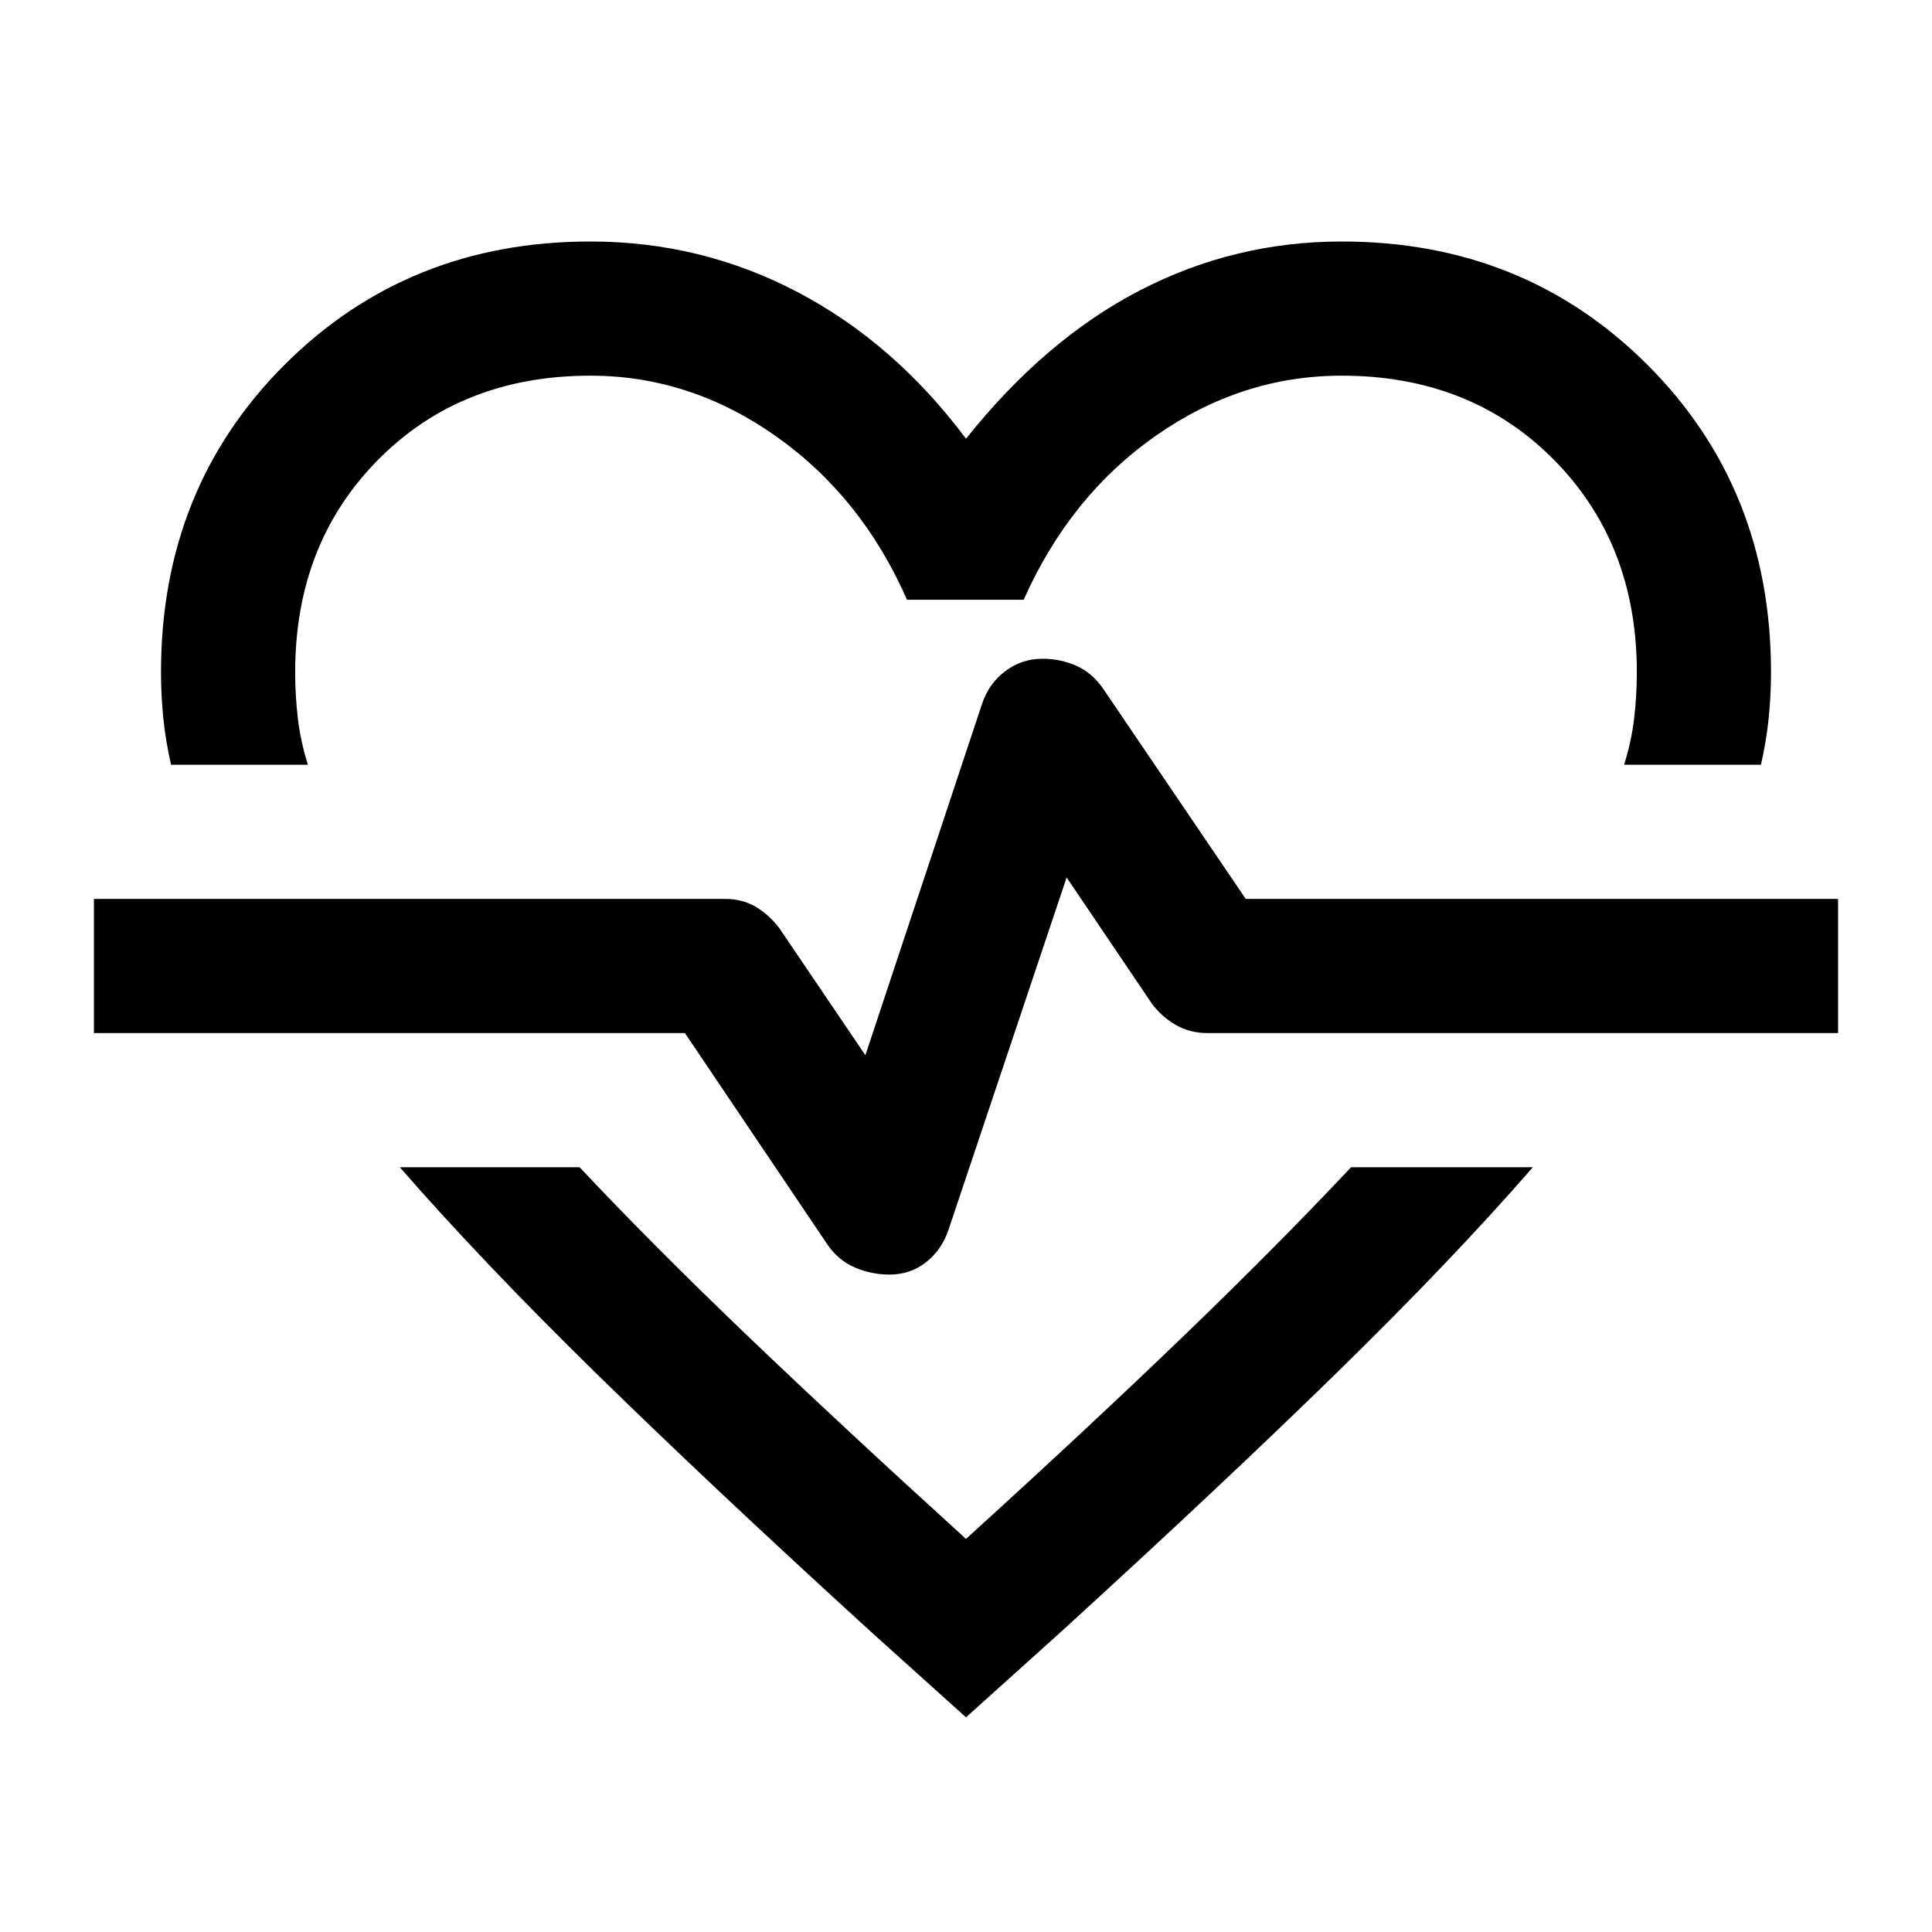
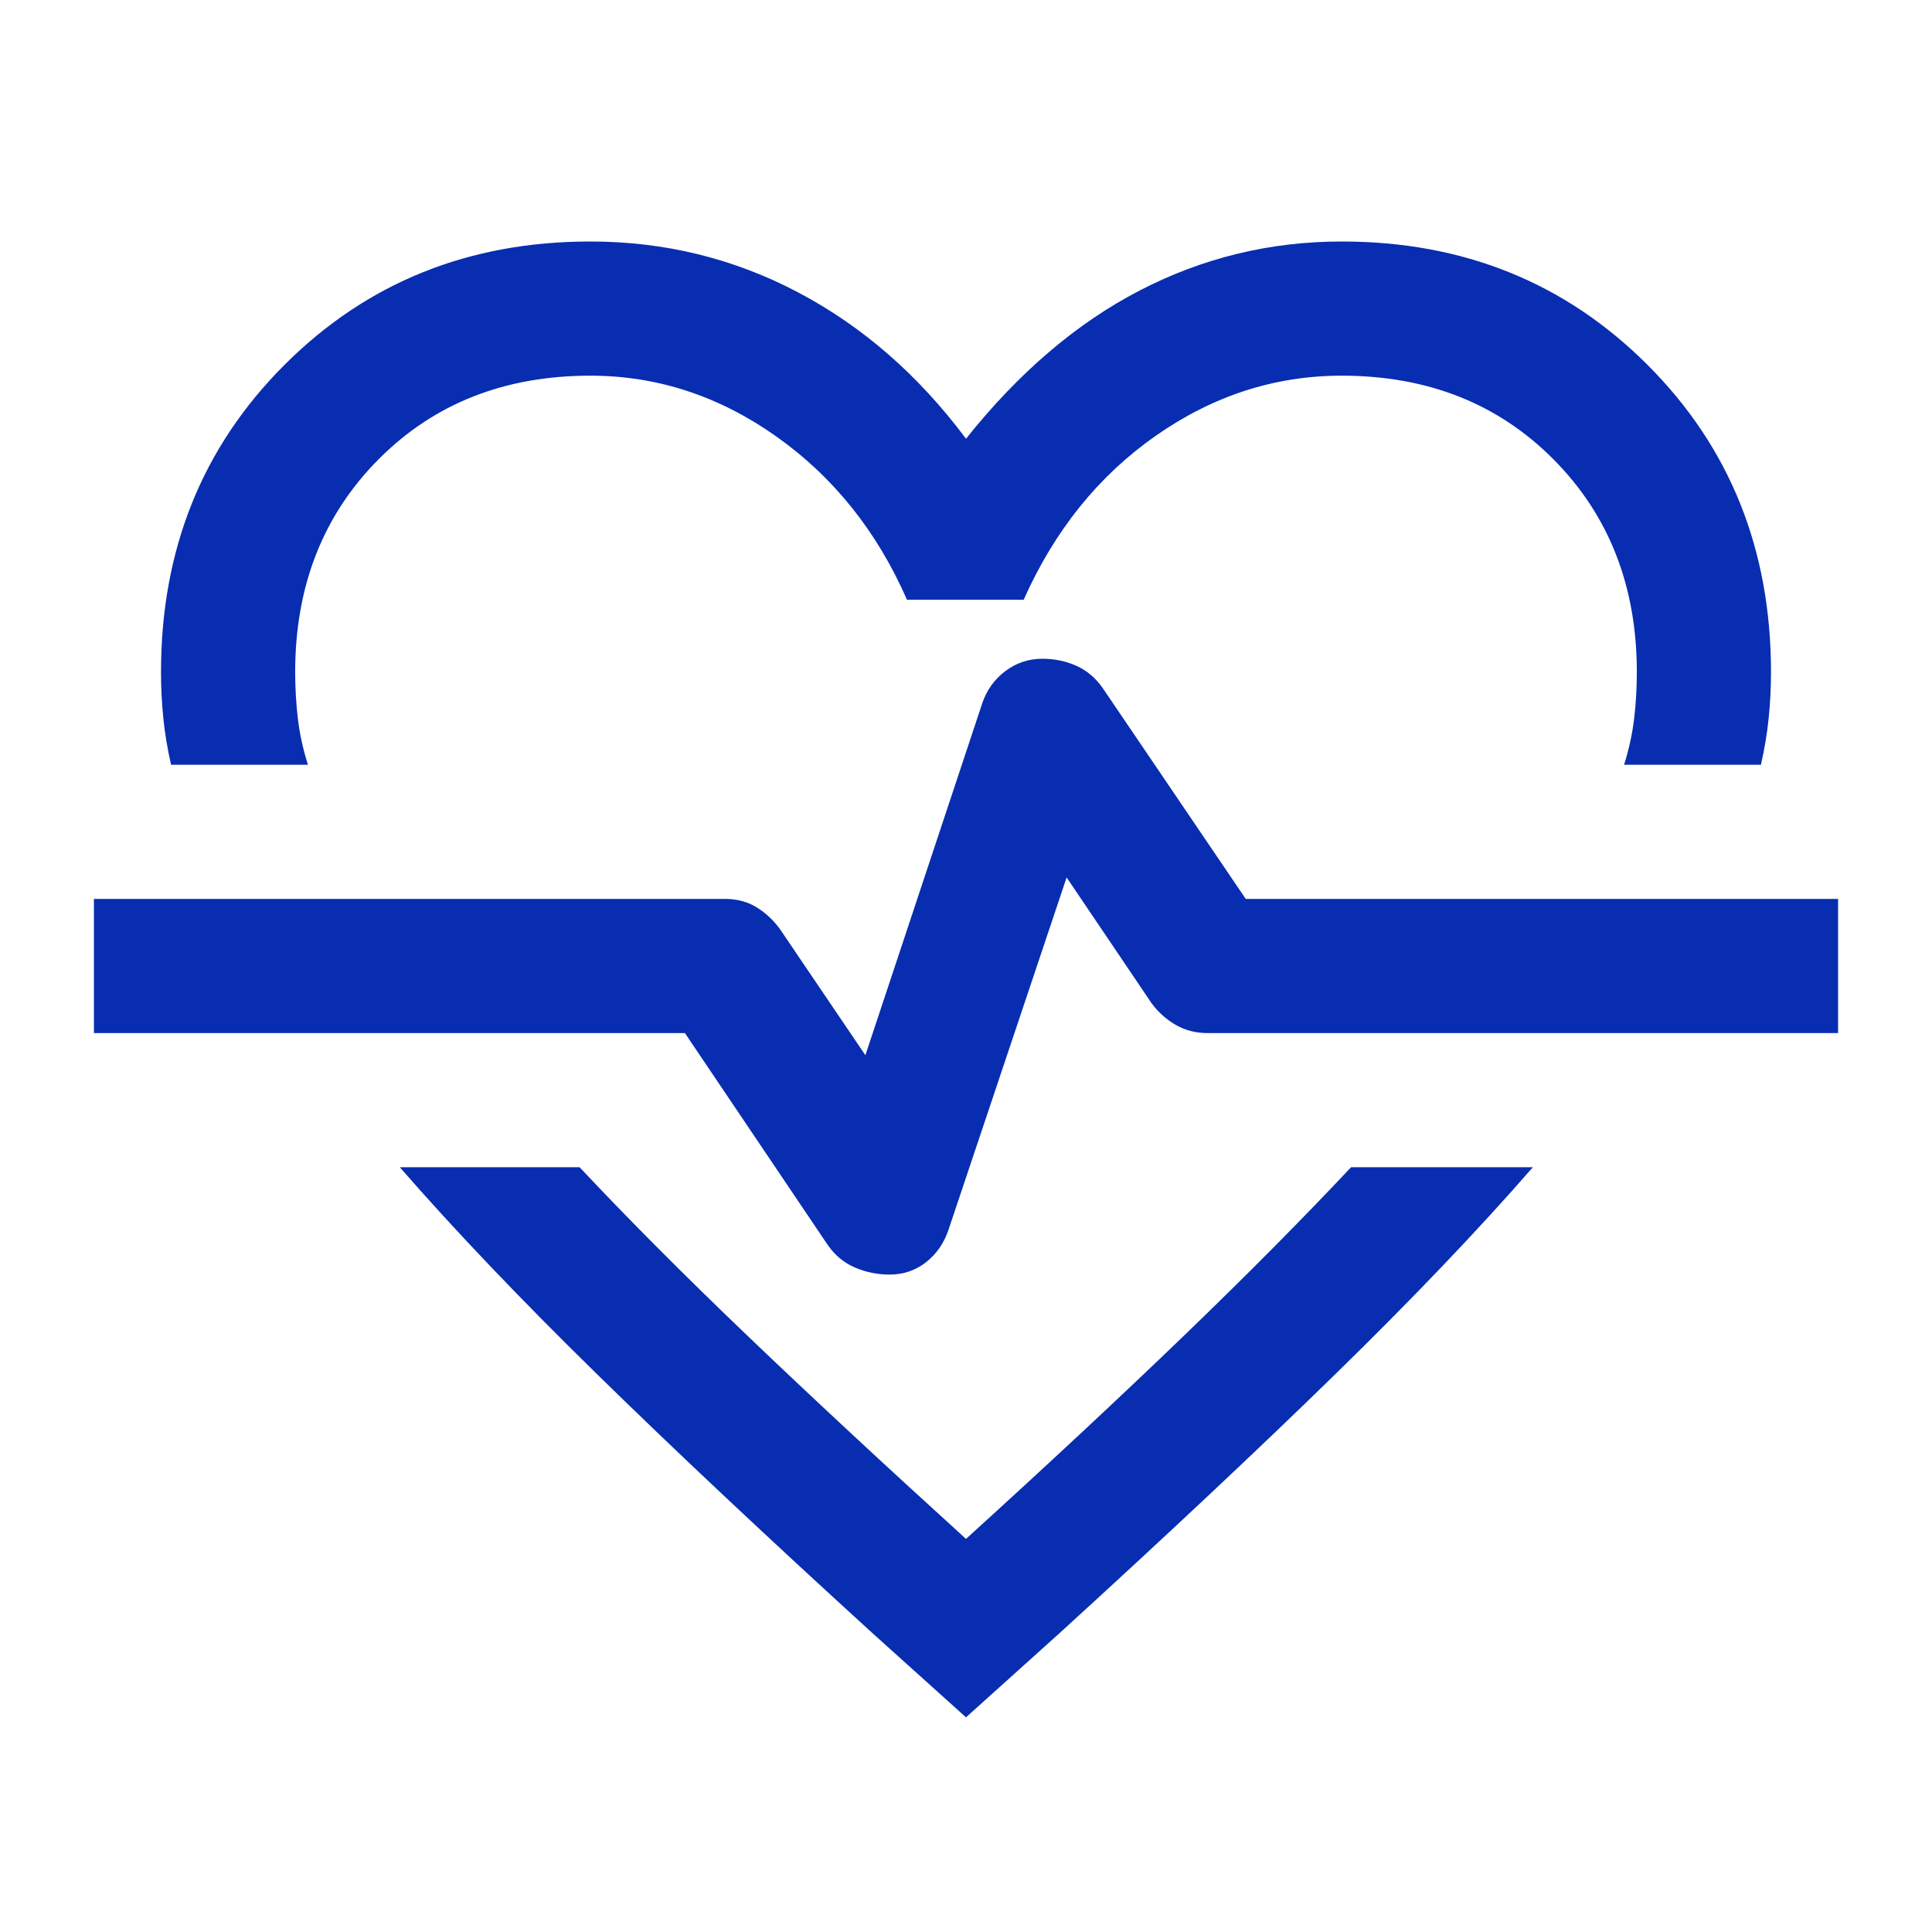
- <svg xmlns="http://www.w3.org/2000/svg" height="40px" viewBox="0 -960 960 960" width="40px" fill="#000000">
+ <svg xmlns="http://www.w3.org/2000/svg" height="40px" viewBox="0 -960 960 960" width="40px" fill="#082DB1">
  <path d="M293.33-840q55.34 0 103.34 25.33 48 25.34 83.33 72.67 39.33-49.33 86.33-73.67 47-24.33 100.34-24.33 90.66 0 152 61.33Q880-717.33 880-626q0 11.67-1.17 23-1.16 11.33-3.83 23h-68q3.67-11.67 5-23t1.33-23q0-64-41.33-105.67-41.33-41.66-105.33-41.66-49.67 0-92.34 29.83-42.66 29.83-65.66 81.5h-58q-22.34-51-65-81.17-42.67-30.16-92.34-30.16-64 0-105.33 41.66Q146.67-690 146.67-626q0 11.67 1.33 23t5 23H85q-2.67-11.67-3.83-23Q80-614.33 80-626q0-91.33 61.33-152.67 61.34-61.33 152-61.33Zm-94.66 460H288q36 38.33 83 83.33t109 101.34q62-56.34 108.67-101.34 46.66-45 82.66-83.33h90.34q-40.67 46.67-98 102.67-57.34 56-137 128.66l-46.67 42-46.67-42q-79.66-72.66-136.83-128.66-57.17-56-97.83-102.67ZM442-326.67q10.33 0 18.17-6.16Q468-339 471.33-349L530-524l42.33 62.67q5 6.66 12 10.66t15.67 4h313.33v-66.66H619L548-618q-5.33-7.67-13.17-11.17-7.83-3.5-16.83-3.5-10.33 0-18.5 6.17T488-610.33l-58 174.66-42.67-63q-5-6.66-11.66-10.66-6.67-4-15.34-4H46.67v66.66h293.66l71 105.34q5.34 7.66 13.5 11.16 8.17 3.5 17.17 3.5Zm38-157.66Z" />
</svg>
